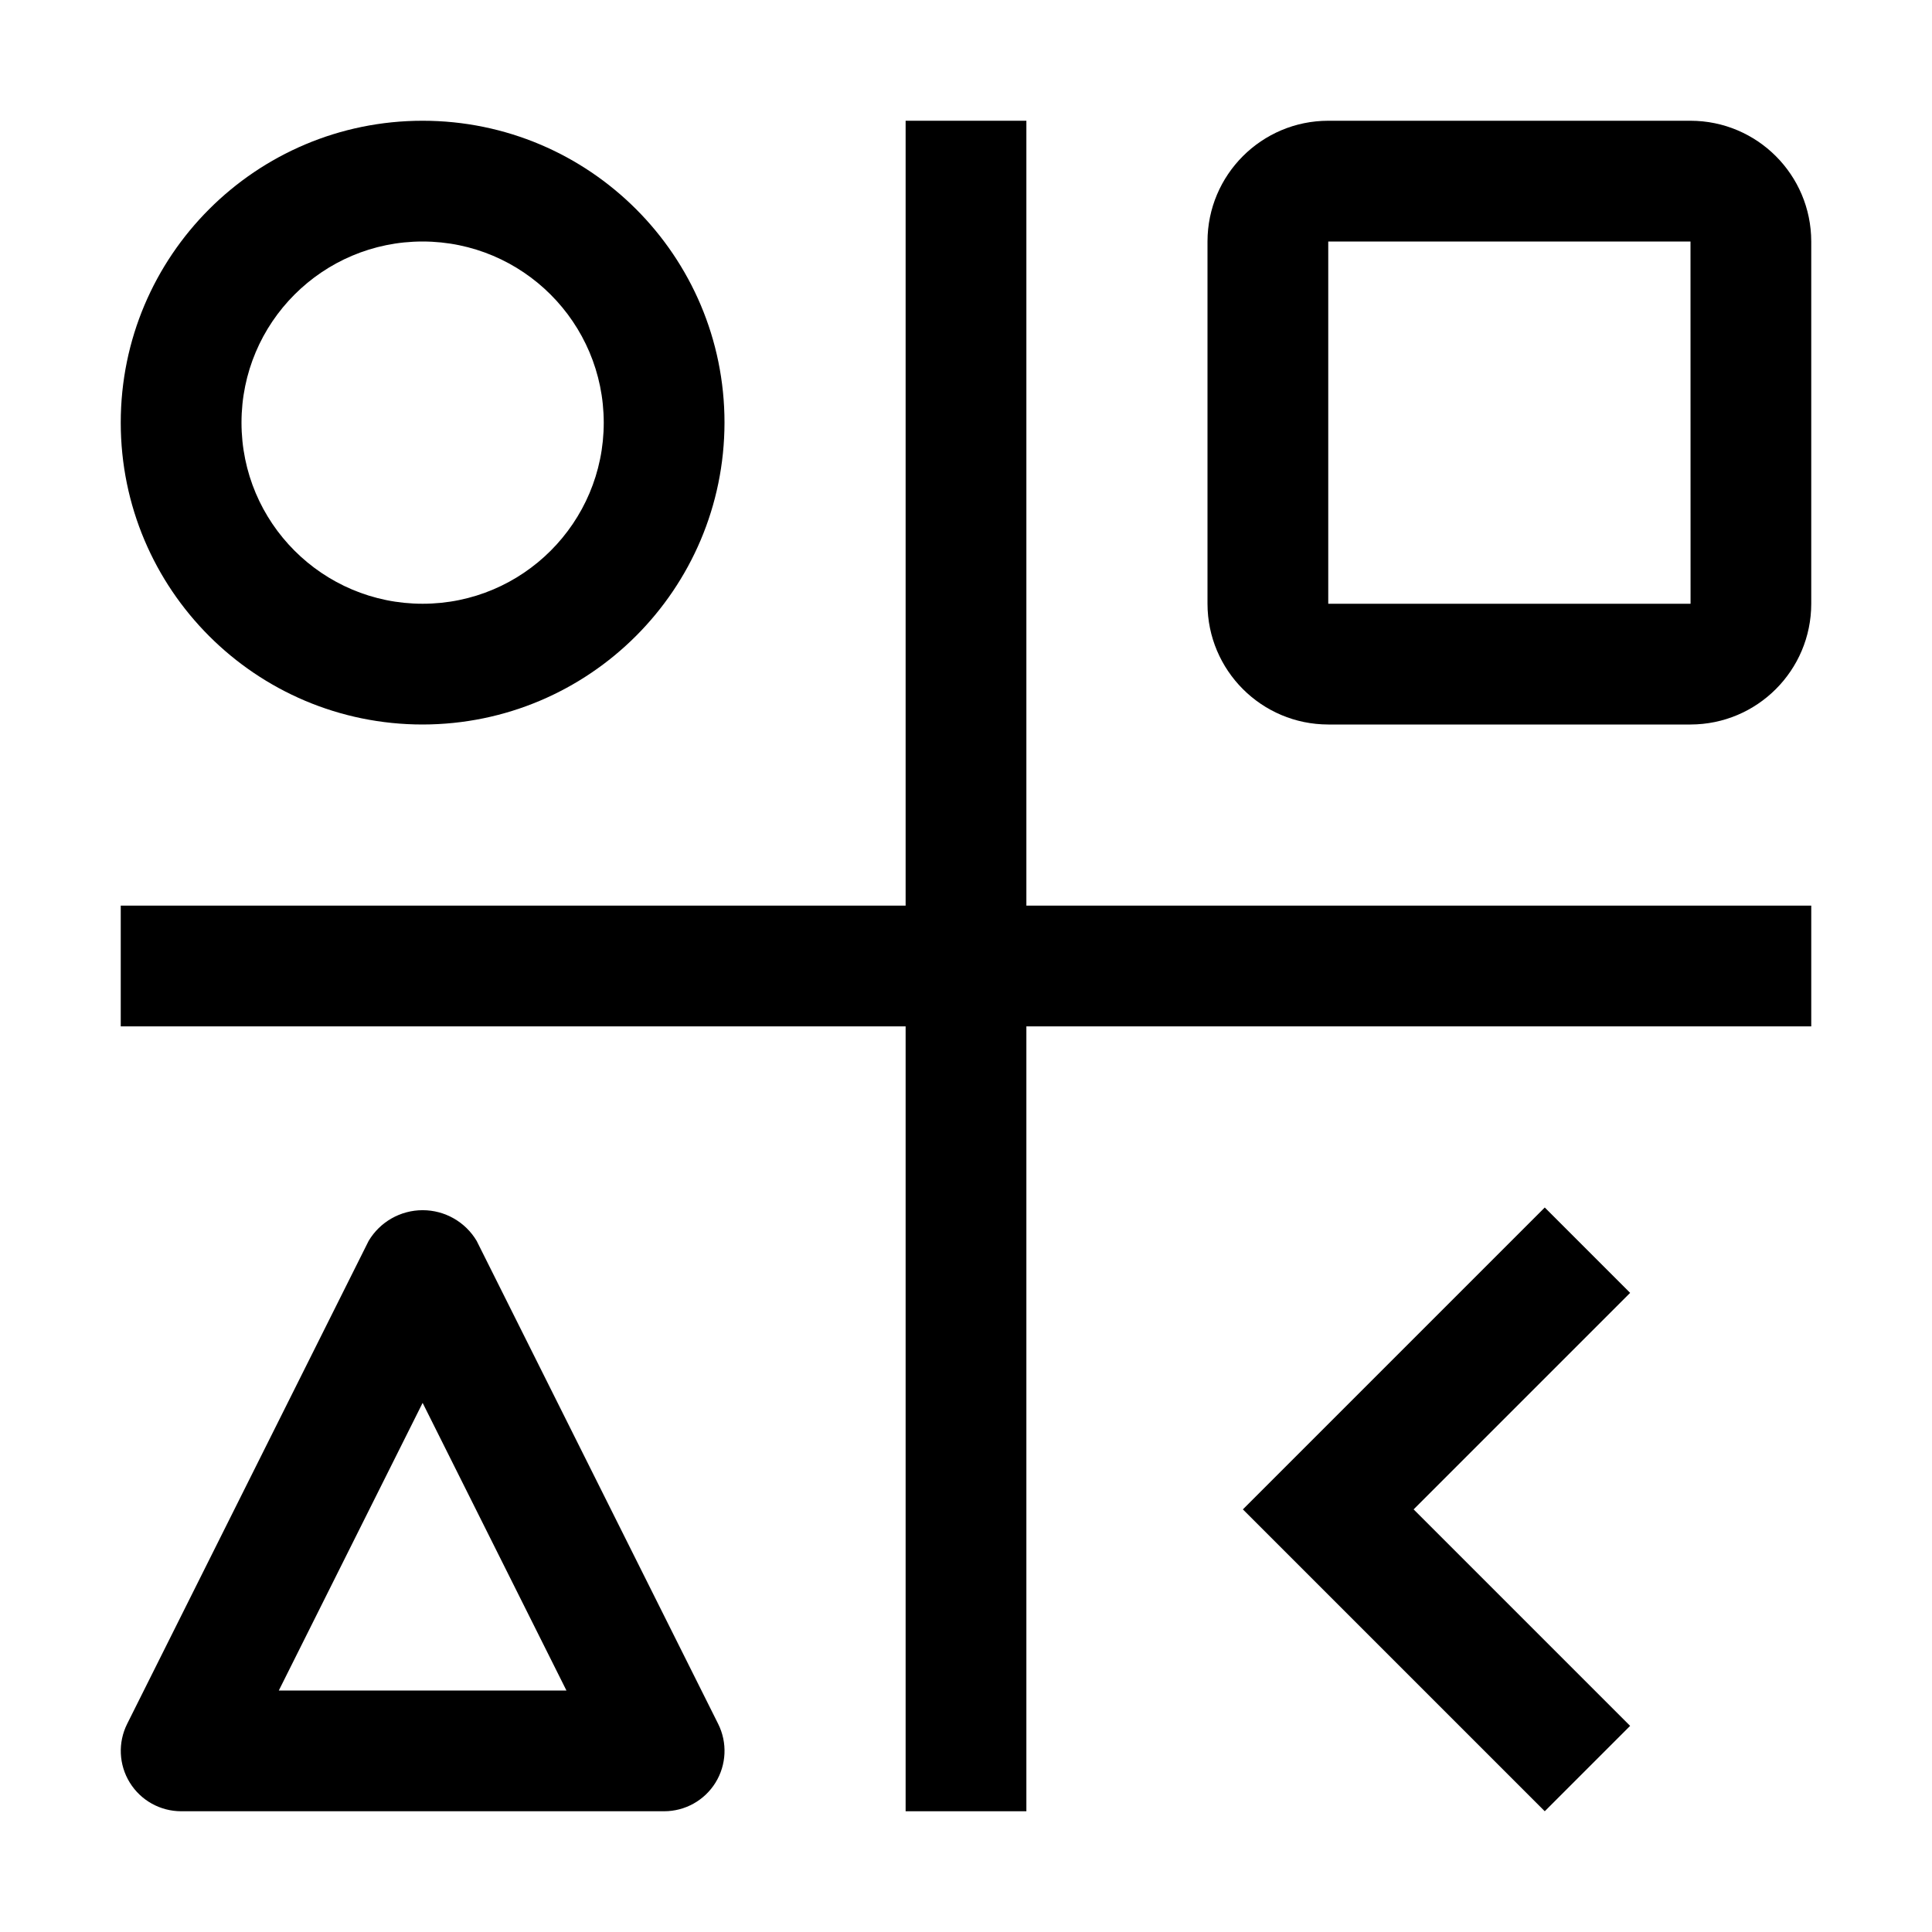
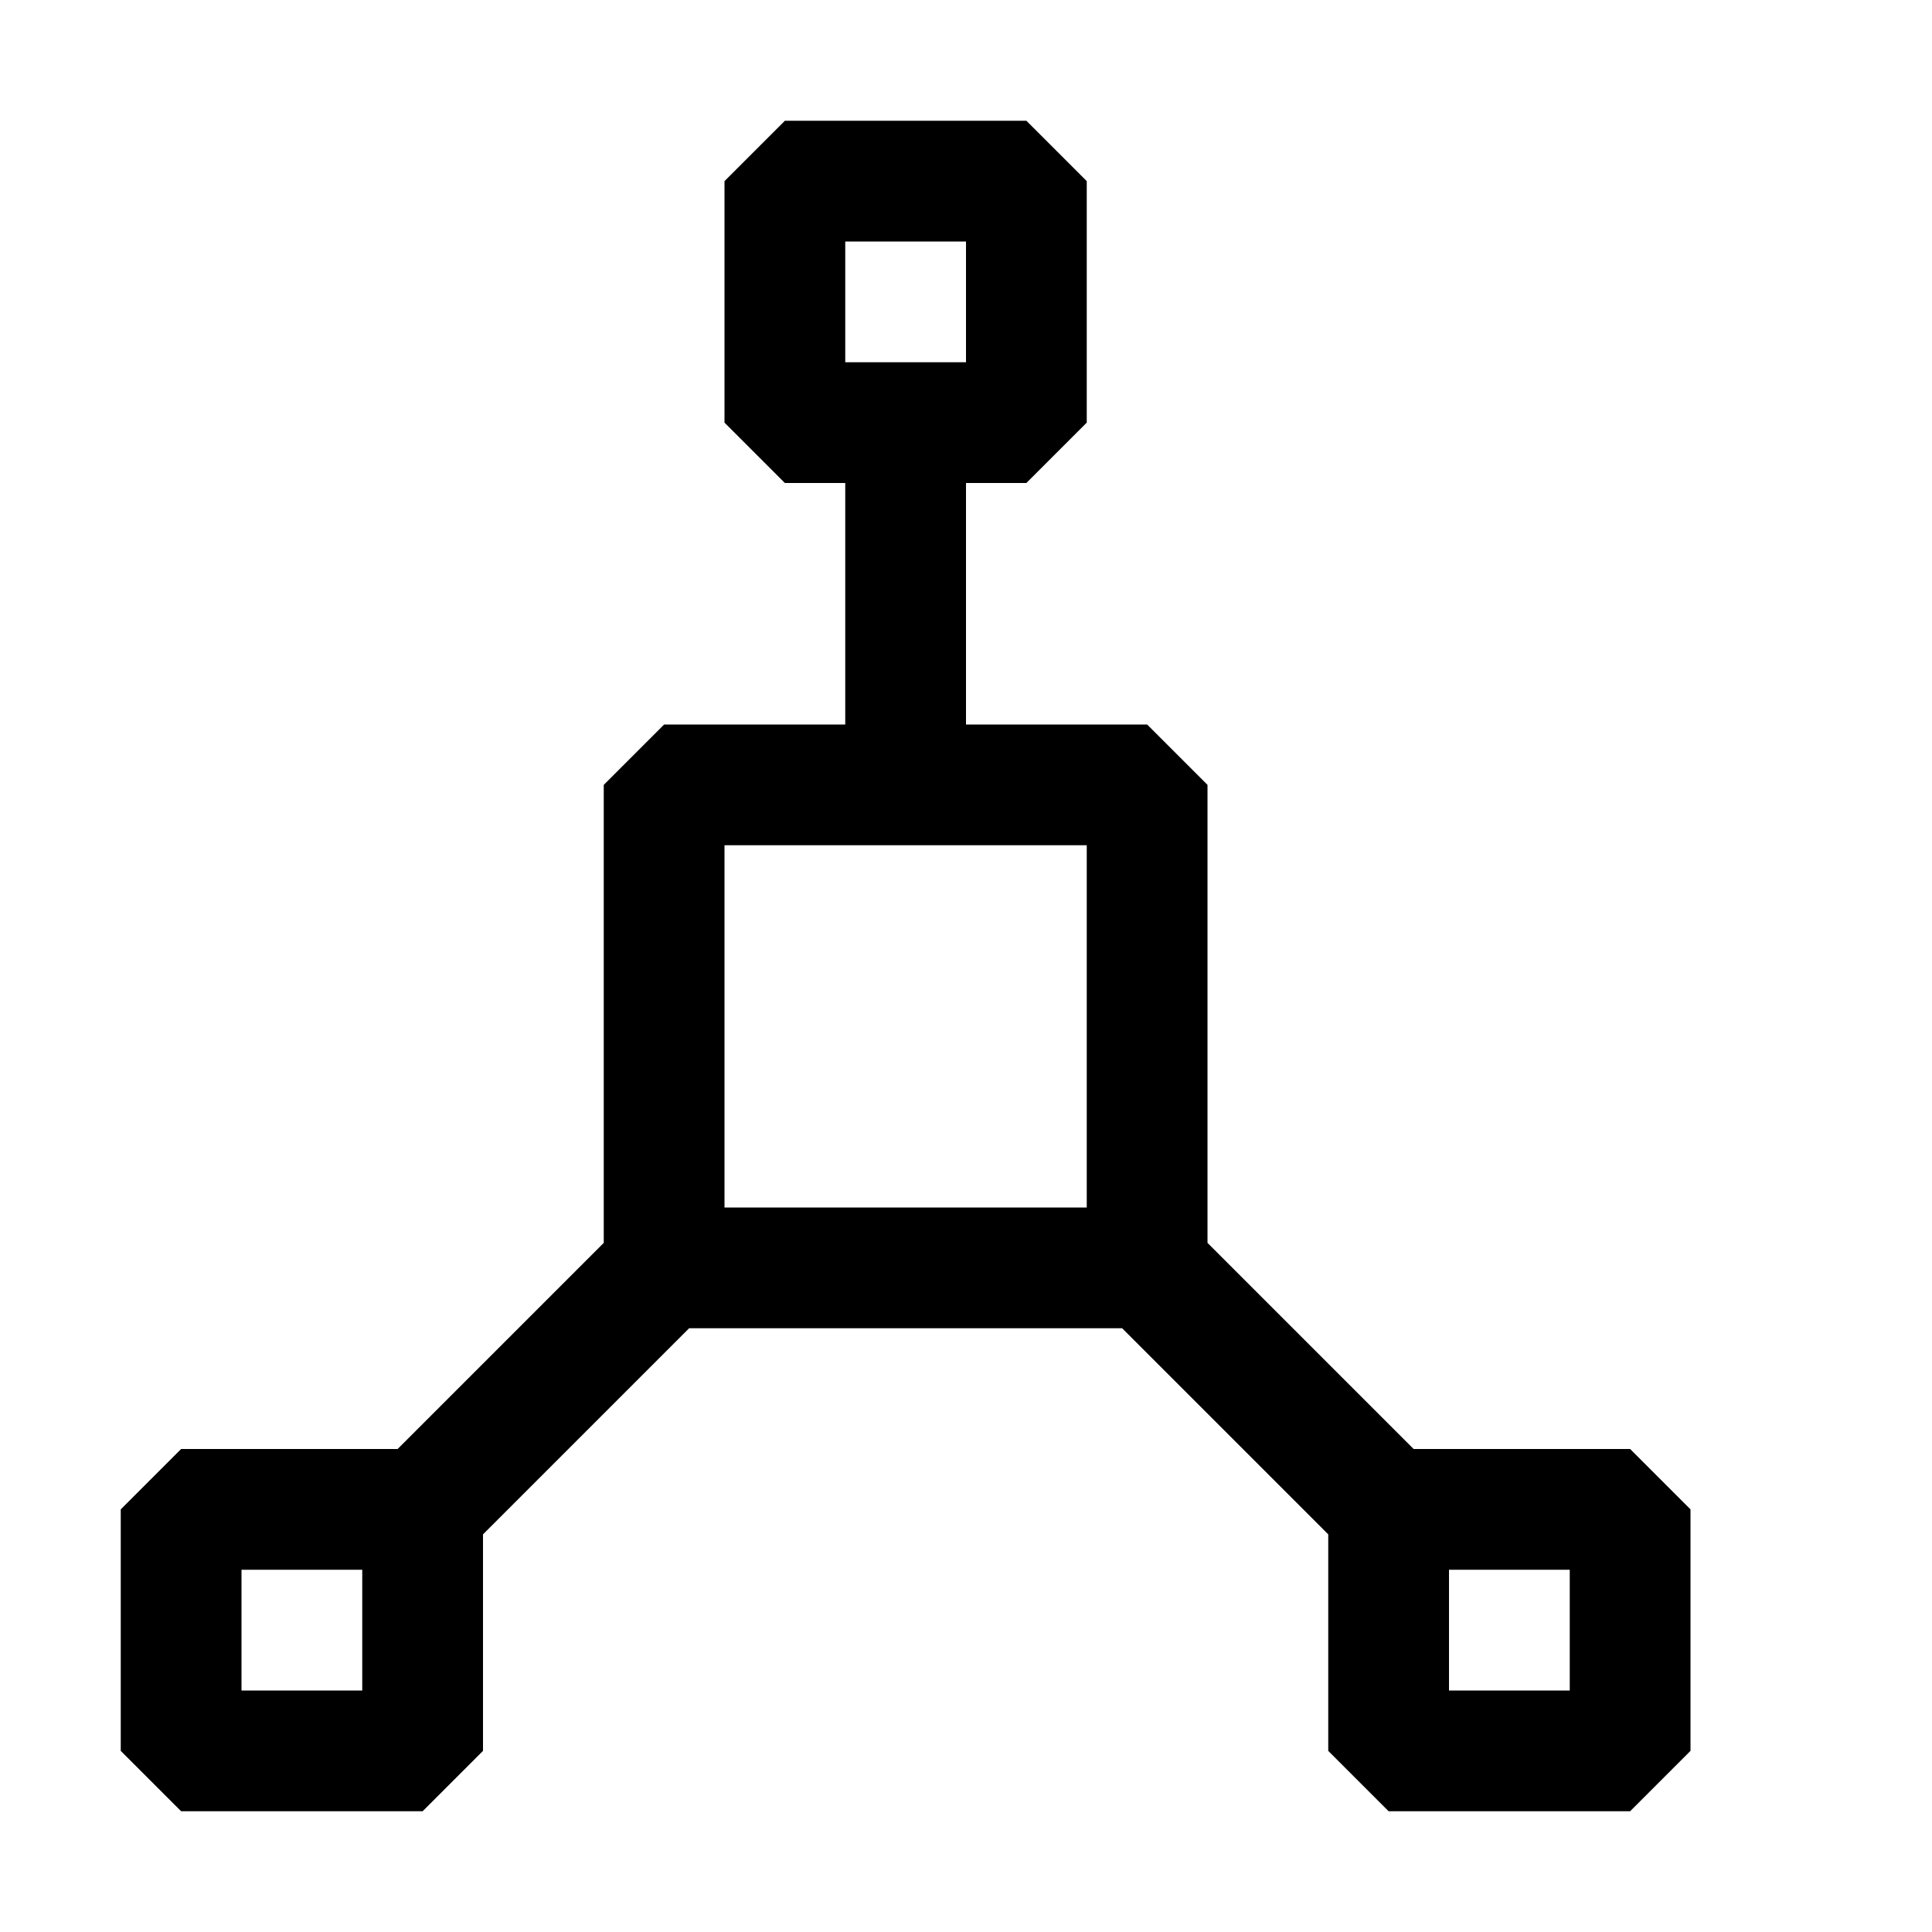
- <svg xmlns="http://www.w3.org/2000/svg" fill="#000000" width="800px" height="800px" viewBox="0 0 32 32" id="icon">
-   <defs>
-     <style>.cls-1{fill:none;}</style>
-   </defs>
-   <polygon points="30 15 17 15 17 2 15 2 15 15 2 15 2 17 15 17 15 30 17 30 17 17 30 17 30 15" />
-   <polygon points="25.586 20 27 21.414 23.414 25 27 28.586 25.586 30 20.586 25 25.586 20" />
-   <path d="M11,30H3a1,1,0,0,1-.894-1.447l4-8a1.041,1.041,0,0,1,1.789,0l4,8A1,1,0,0,1,11,30ZM4.618,28H9.382L7,23.236Z" />
-   <path d="M28,12H22a2.002,2.002,0,0,1-2-2V4a2.002,2.002,0,0,1,2-2h6a2.002,2.002,0,0,1,2,2v6A2.002,2.002,0,0,1,28,12ZM22,4v6h6.001L28,4Z" />
-   <path d="M7,12a5,5,0,1,1,5-5A5.006,5.006,0,0,1,7,12ZM7,4a3,3,0,1,0,3,3A3.003,3.003,0,0,0,7,4Z" />
-   <rect id="_Transparent_Rectangle_" data-name="&lt;Transparent Rectangle&gt;" class="cls-1" width="32" height="32" />
+ <svg xmlns="http://www.w3.org/2000/svg" width="256px" height="256px" viewBox="0 0 16.00 16.00" stroke-width="0.24">
+   <g id="SVGRepo_bgCarrier" stroke-width="0" />
+   <g id="SVGRepo_tracerCarrier" stroke-linecap="round" stroke-linejoin="round" />
+   <g id="SVGRepo_iconCarrier">
+     <path d="M13.5 12h-1.793L10 10.293V6.5L9.5 6H8V4h.5l.5-.5v-2L8.5 1h-2l-.5.5v2l.5.5H7v2H5.5l-.5.5v3.793L3.293 12H1.5l-.5.5v2l.5.5h2l.5-.5v-1.793L5.707 11h3.586L11 12.707V14.5l.5.5h2l.5-.5v-2l-.5-.5zM7 2h1v1H7V2zM6 7h3v3H6V7zm-3 7H2v-1h1v1zm10 0h-1v-1h1v1z" />
+   </g>
</svg>
